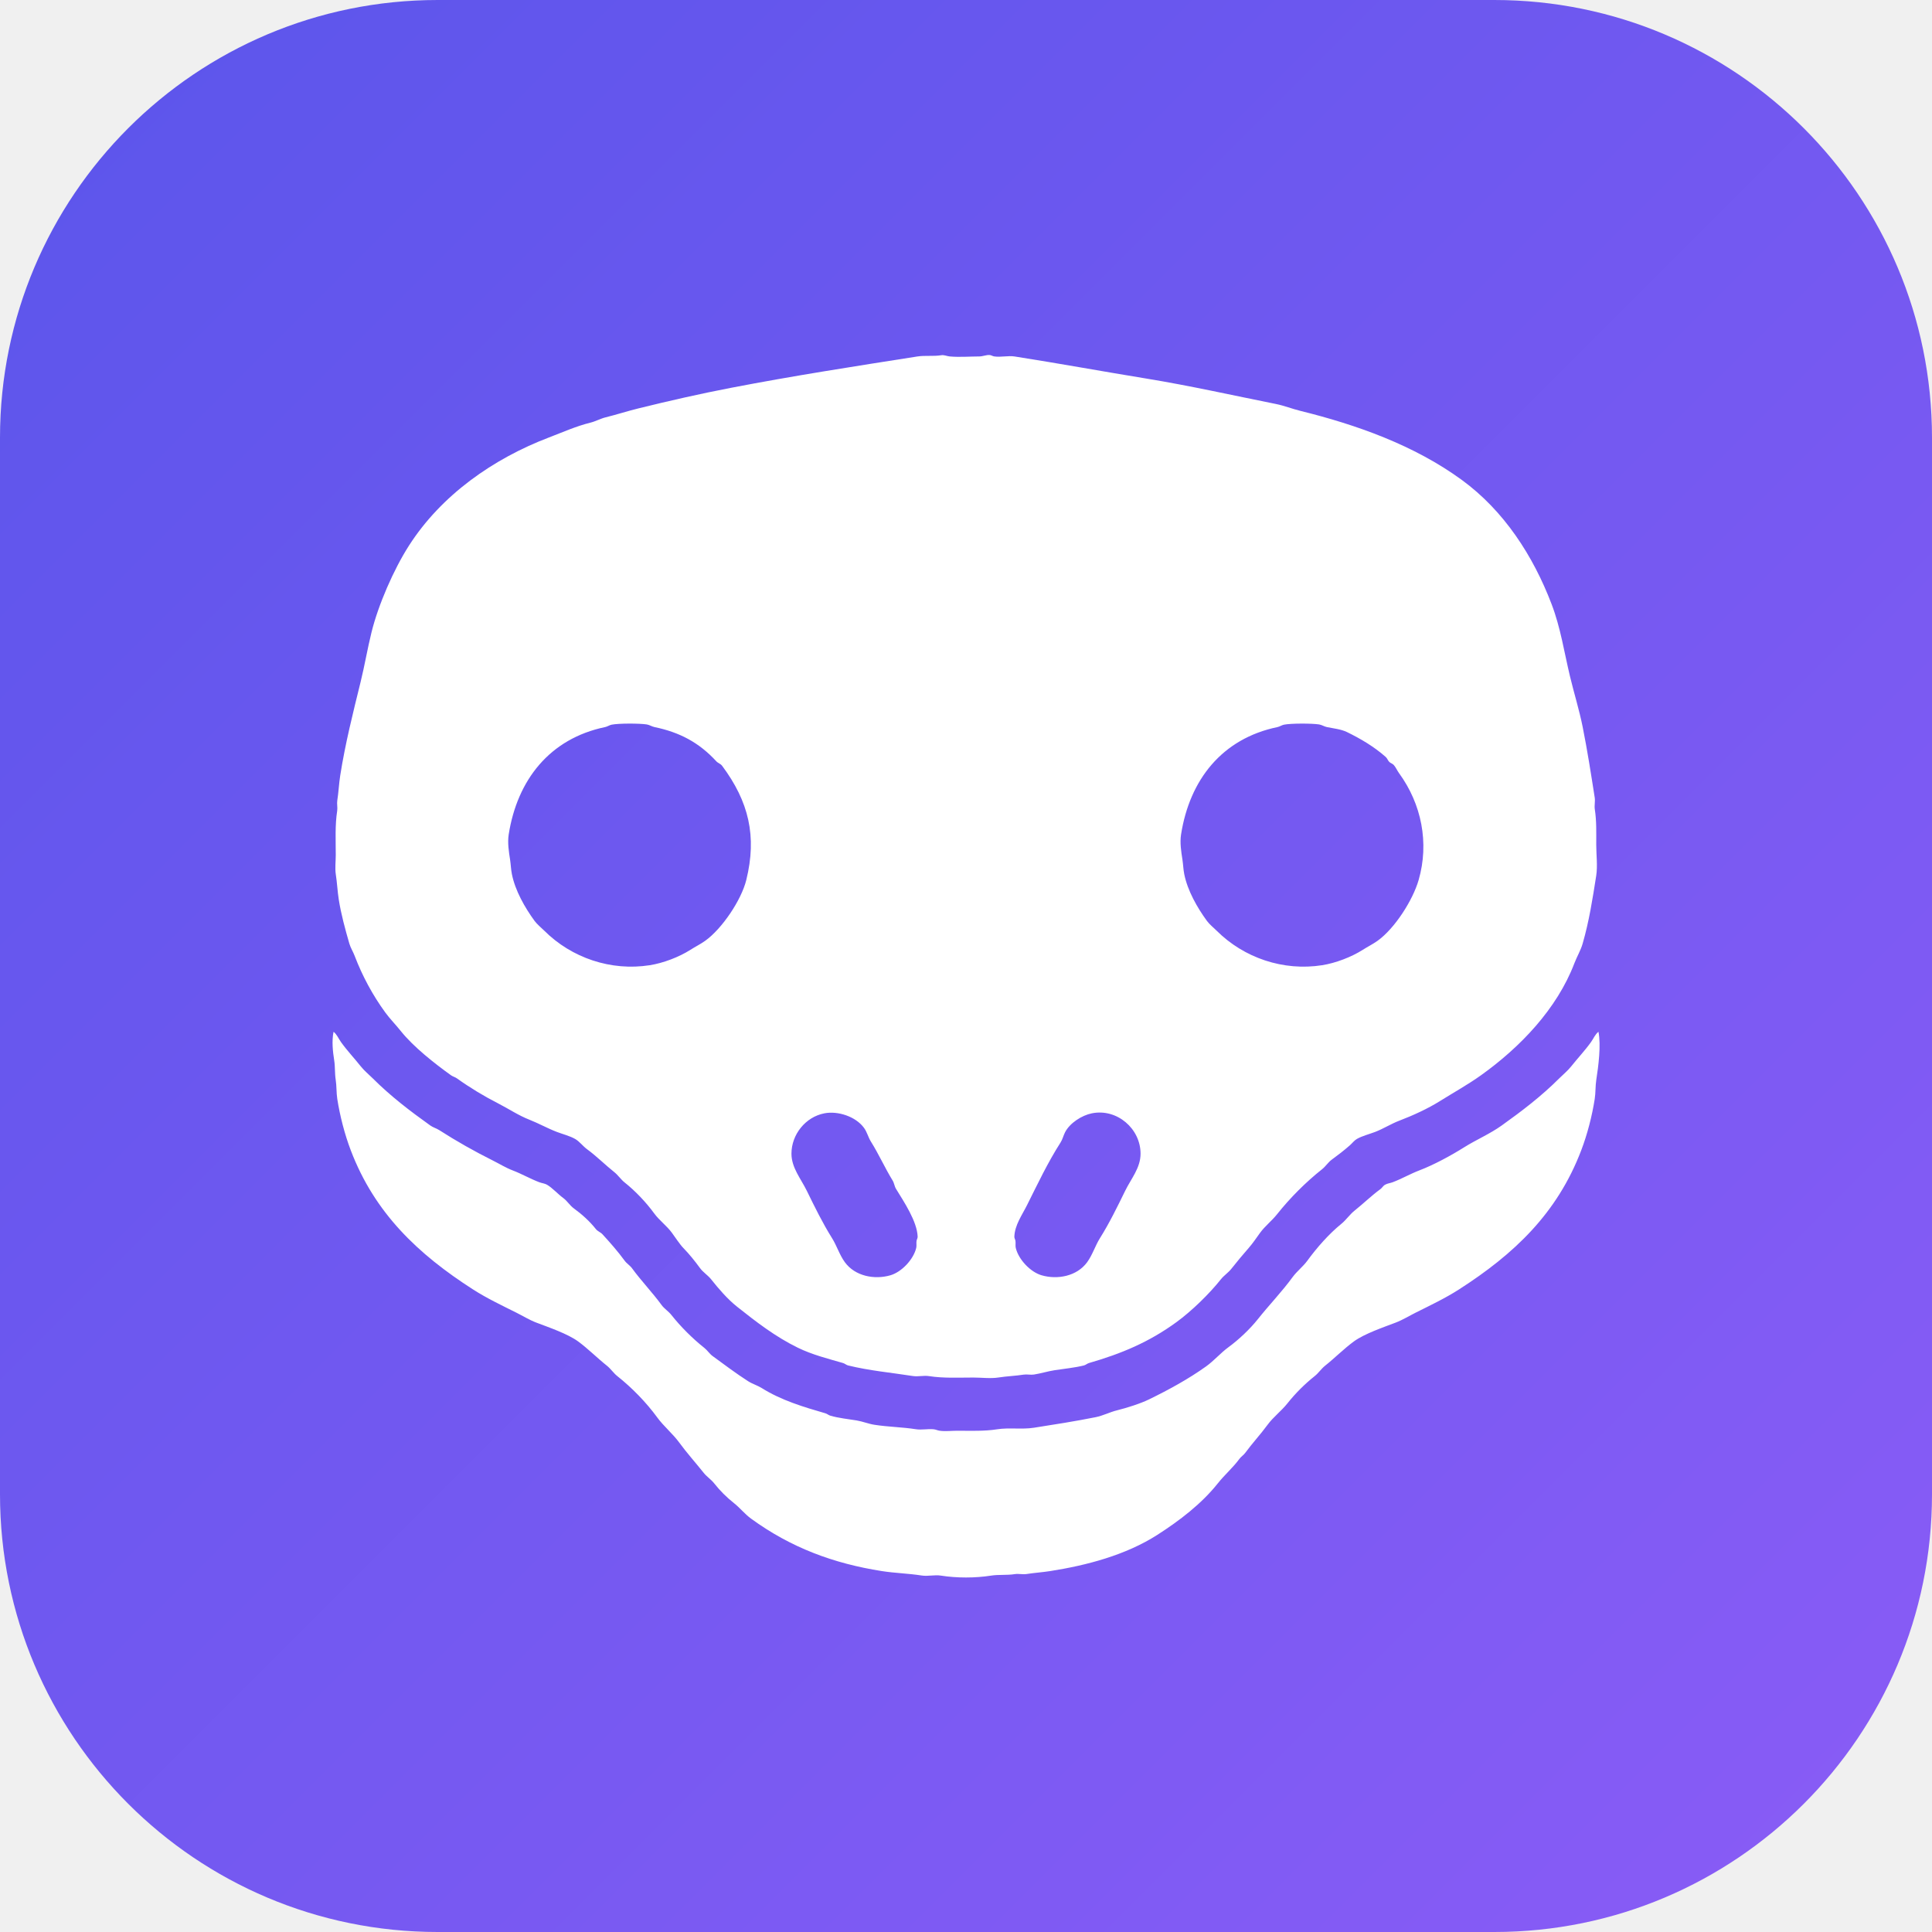
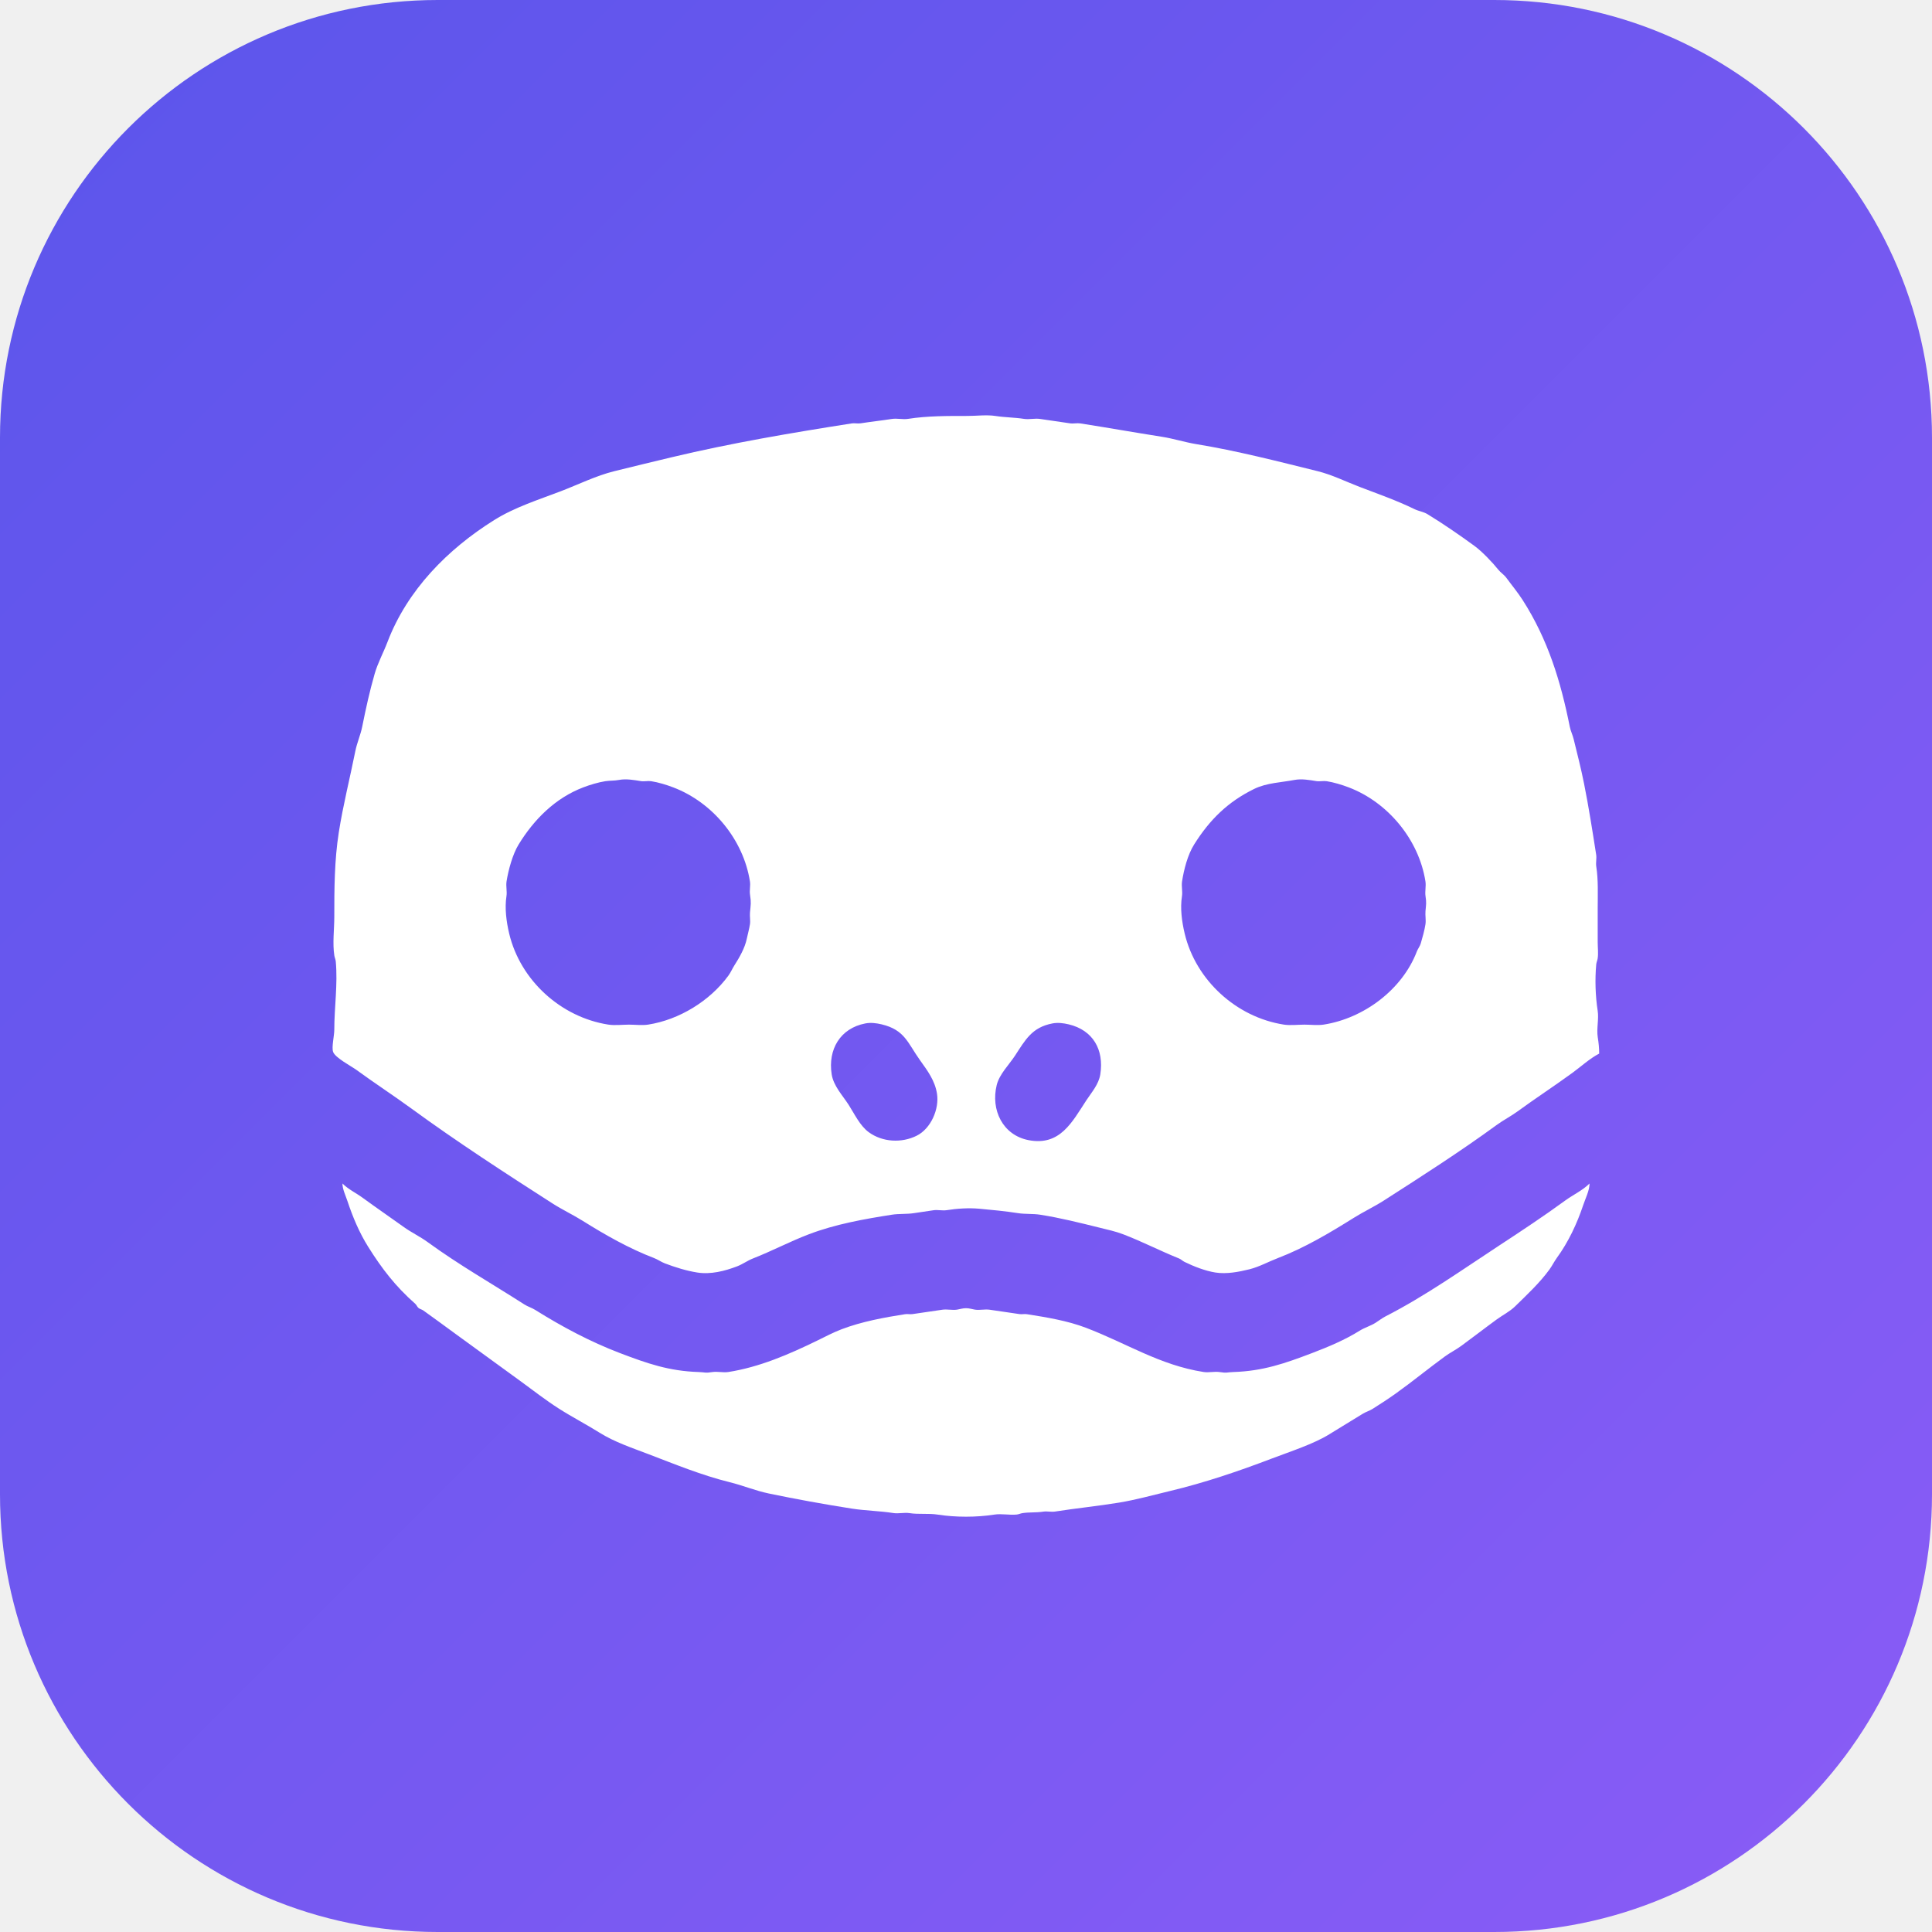
<svg xmlns="http://www.w3.org/2000/svg" viewBox="0 0 64 64" role="img" aria-label="Komodon">
  <defs>
    <linearGradient id="d" x1="0" y1="0" x2="64" y2="64" gradientUnits="userSpaceOnUse">
      <stop offset="0" stop-color="#5b55eb" />
      <stop offset="1" stop-color="#8a5cf6" />
    </linearGradient>
  </defs>
  <rect width="64" height="64" rx="14.5" fill="url(#d)" />
-   <g transform="translate(11 11) scale(0.048951) translate(-118.5 -131.5)">
-     <path d="M530.69 147.19C532.82 146.84 534.42 147.81 536.5 148C543.03 148.59 549.94 148.03 556.5 148C558.9 147.99 561.2 146.88 563.47 147.03C564.57 147.1 565.44 147.8 566.53 147.97C571.08 148.68 575.92 147.32 580.47 148.03C610.2 152.69 639.83 158.11 669.53 162.97C699 167.79 727.99 174.32 757.31 180.19C762.85 181.3 768.19 183.46 773.69 184.81C811.8 194.22 850.79 208.05 882.97 231.53C911.56 252.39 931.3 282.88 943.81 315.69C949.86 331.54 952.3 348.05 956.19 364.31C958.93 375.79 962.5 387.13 964.81 398.69C967.99 414.59 970.47 430.55 972.97 446.53C973.38 449.13 972.62 451.87 973.03 454.47C974.26 462.34 974 470.4 974 478.5C974 485.23 975.01 492.83 973.97 499.47C971.54 514.95 969.2 530.12 964.81 545.31C963.45 550.05 960.95 554.07 959.19 558.69C947.4 589.6 922.45 615.55 895.97 634.47C887.16 640.76 877.54 646.08 868.34 651.84C860.02 657.07 849.82 661.71 840.69 665.19C835.07 667.33 829.93 670.67 824.31 672.81C820.46 674.28 815.57 675.5 812.03 677.53C810.25 678.55 808.8 680.5 807.31 681.81C803.49 685.18 799.15 688.53 795.03 691.53C792.57 693.33 790.88 696.11 788.5 698C777.36 706.85 766.84 717.38 758 728.5C754.49 732.92 749.86 736.48 746.53 741.03C744.08 744.39 741.55 748.21 738.81 751.31C734.76 755.9 730.83 760.68 727 765.5C724.96 768.07 722.04 769.93 720 772.5C712.1 782.45 700.2 794 689.97 801.47C671.32 815.07 652.62 822.86 630.69 829.19C629.5 829.53 628.51 830.52 627.31 830.81C620.81 832.42 614.12 833 607.53 834.03C602.82 834.77 598.17 836.23 593.47 836.97C591.2 837.32 588.8 836.68 586.53 837.03C580.91 837.91 575.09 838.09 569.47 838.97C564.09 839.81 557.95 839 552.5 839C542.48 839 532.24 839.56 522.47 838.03C518.9 837.47 515.1 838.53 511.53 837.97C497 835.69 482.02 834.35 467.69 830.81C466.49 830.52 465.5 829.53 464.31 829.19C454.07 826.23 443.38 823.55 433.69 818.81C418.55 811.42 405.52 801.35 392.5 791C386.07 785.89 380.03 778.84 375 772.5C372.82 769.76 369.6 767.8 367.53 764.97C364.05 760.2 360.24 755.45 356.19 751.31C354 749.08 350.45 743.75 348.47 741.03C345.01 736.3 339.99 732.7 336.53 727.97C330.97 720.35 323.73 712.75 316.5 707C313.93 704.96 312.07 702.04 309.5 700C303.22 695.01 297.51 689.2 291.03 684.47C288.2 682.4 286.03 679.29 282.97 677.53C279.43 675.5 274.54 674.28 270.69 672.81C264.33 670.39 258.33 666.98 252 664.5C244.68 661.64 237.88 657.07 230.97 653.53C221.23 648.55 211.91 642.92 202.97 636.53C201.77 635.67 200.23 635.33 199.03 634.47C188.05 626.62 173.49 615.18 165 604.5C161.65 600.28 157.71 596.33 154.53 591.97C145.98 580.25 138.99 567.27 133.81 553.69C132.75 550.89 131.02 548.18 130.19 545.31C127.38 535.58 124.59 525.43 123.03 515.47C122.15 509.83 121.91 504.09 121.03 498.47C120.39 494.36 121 489.67 121 485.5C121 475.48 120.44 465.24 121.97 455.47C122.32 453.2 121.68 450.8 122.03 448.53C122.91 442.91 123.15 437.17 124.03 431.53C127.37 410.24 132.64 389.27 137.81 368.31C140.57 357.13 142.43 345.88 145.19 334.69C149.74 316.23 160.16 292.2 170.53 276.03C192.48 241.79 227.52 217.22 265.31 202.81C274.6 199.27 283.67 195.19 293.31 192.81C296.84 191.94 300.16 190.06 303.69 189.19C311.08 187.36 318.31 185.01 325.69 183.19C346.56 178.04 367.65 173.24 388.69 169.19C430.46 161.14 472.55 154.61 514.53 148.03C519.84 147.2 525.43 148.04 530.69 147.19ZM307.69 397.19C306.22 397.48 304.78 398.51 303.31 398.81C265.75 406.61 243.8 434.67 238.03 471.53C237.16 477.09 238.13 483.18 238.97 488.53C239.48 491.82 239.53 495.03 240.19 498.31C242.41 509.45 248.88 520.86 255.53 529.97C257.28 532.36 259.91 534.41 262 536.5C280.64 555.14 307.37 564.06 333.47 559.97C342.55 558.55 353.36 554.45 361.03 549.53C364.3 547.44 367.82 545.72 370.97 543.47C382.44 535.28 395.47 515.87 398.81 502.31C406.13 472.67 400.51 449.24 382.47 425.03C381.39 423.58 379.69 423.23 378.53 421.97C366.79 409.2 353.64 402.33 336.69 398.81C334.92 398.45 333.27 397.31 331.47 397.03C326.55 396.26 312.5 396.23 307.69 397.19ZM762.69 397.19C761.22 397.48 759.78 398.51 758.31 398.81C720.71 406.62 698.83 434.53 693.03 471.53C692.16 477.09 693.13 483.18 693.97 488.53C694.48 491.82 694.53 495.03 695.19 498.31C697.41 509.45 703.88 520.86 710.53 529.97C712.28 532.36 714.91 534.41 717 536.5C735.64 555.14 762.37 564.06 788.47 559.97C797.55 558.55 808.36 554.45 816.03 549.53C819.3 547.44 822.82 545.72 825.97 543.47C837.69 535.09 849.88 515.95 853.81 502.31C861.06 477.19 855.79 450.88 840.53 429.97C839.27 428.24 838.42 426.11 837 424.5C836.13 423.52 834.94 423.3 834.03 422.47C832.95 421.47 832.64 420 831.5 419C823.65 412.07 814.66 406.75 805.31 402.19C801.28 400.22 796.02 399.71 791.69 398.81C789.92 398.45 788.27 397.31 786.47 397.03C781.55 396.26 767.5 396.23 762.69 397.19ZM119.5 605C121.9 606.94 122.7 609.4 124.53 611.97C128.64 617.72 133.61 622.97 138 628.5C140.29 631.39 143.39 633.89 146 636.5C158.09 648.59 171.25 658.62 185.03 668.47C186.83 669.75 189.11 670.34 190.97 671.53C202.76 679.09 214.7 685.84 227.34 692.16C231.73 694.35 236.11 697.07 240.69 698.81C246.81 701.15 252.56 704.48 258.69 706.81C260.37 707.46 262.4 707.63 263.97 708.53C267.43 710.51 271.51 715.01 274.97 717.53C277.62 719.46 279.38 722.54 282.03 724.47C287.64 728.56 292.78 733.18 297 738.5C298.26 740.09 300.17 740.62 301.47 742.03C306.65 747.66 312.02 753.79 316.53 759.97C317.91 761.86 320.09 763.14 321.47 765.03C327.75 773.64 335.25 781.36 341.53 789.97C343.33 792.43 346.11 794.12 348 796.5C354.5 804.68 362.32 812.5 370.5 819C372.51 820.6 373.95 822.95 376.03 824.47C383.92 830.22 391.8 836.19 400.03 841.47C402.95 843.34 406.41 844.32 409.34 846.16C422.47 854.39 437.56 858.93 452.31 863.19C453.5 863.53 454.5 864.47 455.69 864.81C461.48 866.49 467.56 867.06 473.47 868.03C477.53 868.7 481.49 870.34 485.53 870.97C494.8 872.42 504.28 872.52 513.53 873.97C517.43 874.58 521.57 873.64 525.5 874C526.98 874.13 528.1 874.74 529.53 874.97C533.33 875.56 537.66 875 541.5 875C550.56 875 559.71 875.41 568.53 874.03C576.72 872.75 585.28 874.25 593.47 872.97C607.45 870.78 621.4 868.6 635.31 865.81C640.22 864.83 644.8 862.39 649.69 861.19C656.08 859.61 665.41 856.69 671.31 853.81C684.61 847.32 697.92 840.08 709.97 831.47C715.24 827.7 719.93 822.25 725.03 818.53C731.94 813.49 739.61 806.28 745 799.5C752.66 789.85 761.27 780.98 768.53 771.03C771.44 767.05 775.56 763.95 778.47 759.97C784.97 751.06 793.07 741.84 801.5 735C804.77 732.34 807.2 728.62 810.5 726C816.43 721.29 821.86 715.93 827.97 711.47C829.08 710.66 829.84 709.22 831.03 708.53C832.6 707.63 834.63 707.46 836.31 706.81C842.44 704.48 848.19 701.15 854.31 698.81C864.16 695.06 875.76 688.74 884.66 683.16C892.9 677.99 902.05 674.13 909.97 668.47C923.75 658.62 936.91 648.59 949 636.5C951.61 633.89 954.71 631.39 957 628.5C961.39 622.97 966.36 617.72 970.47 611.97C972.3 609.4 973.1 606.94 975.5 605C977.32 614.08 975.46 628.4 974.03 637.53C973.36 641.82 973.64 646.18 972.97 650.47C971.16 662.05 968.03 674.24 963.81 685.31C947.57 727.91 918.44 755.45 880.97 779.47C871.68 785.42 861.57 790.2 851.66 795.16C847.27 797.35 842.89 800.07 838.31 801.81C829.92 805.01 817.11 809.36 810.03 814.53C803.36 819.4 797.04 825.8 790.5 831C787.93 833.04 786.07 835.96 783.5 838C776.68 843.42 770.42 849.68 765 856.5C760.9 861.66 755.42 865.71 751.53 871.03C746.78 877.54 741.22 883.46 736.47 889.97C735.36 891.49 733.64 892.51 732.53 894.03C728.19 899.97 722.58 904.73 718 910.5C706.87 924.51 691.91 935.89 676.97 945.47C655.54 959.2 629.03 966.12 604.47 969.97C599.15 970.8 593.76 971.14 588.47 971.97C585.87 972.38 583.13 971.62 580.53 972.03C575.08 972.89 569.69 972.22 564.53 973.03C553.66 974.73 541.34 974.73 530.47 973.03C526.25 972.37 521.75 973.63 517.53 972.97C508.61 971.57 499.47 971.37 490.53 969.97C457.94 964.86 428.93 954.1 402.03 934.47C397.82 931.4 394.58 927.24 390.5 924C385.38 919.94 381.06 915.62 377 910.5C374.96 907.93 372.04 906.07 370 903.5C364.55 896.64 358.63 890.11 353.47 883.03C349.03 876.95 342.97 872.05 338.53 865.97C331.07 855.75 321.44 845.9 311.5 838C308.93 835.96 307.07 833.04 304.5 831C297.94 825.79 291.67 819.42 284.97 814.53C277.89 809.36 265.08 805.01 256.69 801.81C252.11 800.07 247.73 797.35 243.34 795.16C233.43 790.2 223.32 785.42 214.03 779.47C176.65 755.51 147.34 727.67 131.19 685.31C126.99 674.29 123.84 662 122.03 650.47C121.36 646.18 121.64 641.82 120.97 637.53C120.27 633.08 120.63 628.74 119.97 624.53C118.99 618.26 118.23 611.37 119.5 605ZM451.69 660.19C438.82 662.66 429.38 674.62 429.38 687.5C429.38 697 435.8 704.47 439.81 712.69C445.05 723.41 450.46 734.48 456.84 744.66C460.12 749.88 461.83 755.9 465.53 760.97C472.47 770.47 485.61 772.9 496.31 769.81C503.96 767.61 511.96 759.07 513.81 751.31C514.19 749.73 513.79 748.12 514.03 746.53C514.19 745.5 514.82 744.7 514.78 743.66C514.4 733.32 505.53 720.1 500.16 711.34C499.06 709.56 498.94 707.44 497.84 705.66C492.6 697.11 488.48 687.84 483.16 679.34C481.26 676.31 480.59 672.93 478.47 670.03C472.84 662.32 460.81 658.43 451.69 660.19ZM632.69 660.19C625.86 661.55 617.74 666.77 614.53 673.03C613.39 675.27 612.87 677.78 611.47 679.97C602.9 693.33 595.83 708.28 588.81 722.31C585.41 729.11 580.51 735.81 580.22 743.66C580.18 744.7 580.81 745.5 580.97 746.53C581.21 748.12 580.81 749.73 581.19 751.31C583.04 759.07 591.04 767.61 598.69 769.81C609.39 772.9 622.53 770.47 629.47 760.97C633.17 755.9 634.88 749.88 638.16 744.66C644.54 734.48 649.95 723.41 655.19 712.69C659.24 704.39 665.63 697.16 665.63 687.5C665.63 670.62 649.74 656.78 632.69 660.19Z" fill="#fff" fill-rule="evenodd" />
+   <g transform="translate(11 11) scale(0.04918) translate(-120.5 -94.5)">
+     <path d="M974 580.5C967.58 583.86 961.82 589.2 955.97 593.47C943.78 602.36 931.14 610.58 918.97 619.47C914.5 622.73 909.5 625.27 905.03 628.53C880.42 646.49 854.61 663.03 828.97 679.47C822.38 683.69 815.28 687 808.66 691.16C792.58 701.24 775.37 711.44 757.69 718.19C751.21 720.66 745.09 724.14 738.31 725.81C731.19 727.57 723.01 729.14 715.53 727.97C708.69 726.9 700.93 723.86 694.69 720.81C693.36 720.17 692.41 719.07 691 718.5C678.2 713.36 666.14 707.08 653.31 702.19C648.21 700.24 642.93 699.11 637.69 697.81C624.27 694.5 611.09 691.16 597.47 689.03C592.53 688.26 587.47 688.74 582.53 687.97C573.98 686.63 565.13 685.78 556.5 685C549.25 684.34 541.48 684.87 534.47 685.97C531.55 686.43 528.45 685.57 525.53 686.03C521.21 686.71 516.79 687.29 512.47 687.97C507.53 688.74 502.47 688.26 497.53 689.03C478.96 691.94 459.48 695.4 441.69 702.19C428.9 707.06 416.75 713.51 404 718.5C400.31 719.94 397.02 722.4 393.31 723.81C384.98 726.99 375.58 729.39 366.53 727.97C359.26 726.83 351.64 724.46 344.69 721.81C342.13 720.84 339.87 719.16 337.31 718.19C320.7 711.85 304.47 702.64 289.34 693.16C282.72 689.01 275.61 685.69 269.03 681.47C236.94 660.9 204.73 639.98 173.97 617.53C161.8 608.65 149.15 600.42 136.97 591.53C133.45 588.97 122.51 583.27 121.19 579.31C120.11 576.08 122 568.45 122 564.5C122 549.32 124.4 533.85 123 518.5C122.87 517.02 122.26 515.9 122.03 514.47C120.74 506.25 122 496.83 122 488.5C122 469.24 122.09 450.29 125.03 431.53C127.91 413.13 132.53 394.99 136.19 376.69C137.29 371.17 139.71 365.83 140.81 360.31C143.21 348.33 145.79 336.48 149.19 324.69C151.31 317.33 155.09 310.46 157.81 303.31C171.22 268.15 198.38 240.77 229.66 221.16C243.3 212.6 259.37 207.51 274.31 201.81C286.25 197.26 298.25 191.26 310.69 188.19C323.59 185 336.41 181.89 349.31 178.81C389.28 169.27 430 162.38 470.53 156.03C472.48 155.73 474.52 156.27 476.47 155.97C483.45 154.88 490.55 154.12 497.53 153.03C501.1 152.47 504.9 153.53 508.47 152.97C521.55 150.92 535.08 151 548.5 151C554.59 151 561.46 150.09 567.47 151.03C573.74 152.01 580.26 151.99 586.53 152.97C590.1 153.53 593.9 152.47 597.47 153.03C604.12 154.07 610.88 154.93 617.53 155.97C619.8 156.32 622.2 155.68 624.47 156.03C642.82 158.9 661.1 162.15 679.47 165.03C687.21 166.24 694.8 168.7 702.53 169.97C730.1 174.48 757.13 181.48 784.31 188.19C794.04 190.59 803.36 195.25 812.69 198.81C825.16 203.57 837.74 207.98 849.69 213.81C852.41 215.14 855.73 215.56 858.34 217.16C869.2 223.82 879.63 230.99 889.97 238.53C895 242.2 902.14 249.64 906 254.5C907.6 256.51 909.95 257.95 911.47 260.03C915.13 265.04 919.1 269.77 922.47 275.03C939.55 301.69 948.11 329.9 954.19 360.31C954.76 363.16 956.12 365.87 956.81 368.69C959.26 378.61 961.81 388.69 963.81 398.69C966.99 414.59 969.47 430.55 971.97 446.53C972.38 449.13 971.62 451.87 972.03 454.47C973.46 463.6 973 473.12 973 482.5C973 490.17 973 497.83 973 505.5C973 509.02 973.51 512.99 972.97 516.47C972.74 517.9 972.13 519.02 972 520.5C971.09 530.47 971.45 541.82 972.97 551.53C973.88 557.38 972.12 563.62 973.03 569.47C973.62 573.22 974 576.58 974 580.5ZM313.69 396.19C310.66 396.77 307.61 396.55 304.53 397.03C299.8 397.77 294.18 399.47 289.69 401.19C270.85 408.37 256.53 422.74 246.16 439.66C242.1 446.27 239.21 457.01 238.03 464.53C237.52 467.78 238.48 471.22 237.97 474.47C236.71 482.48 237.9 491.67 239.81 499.69C247.32 531.16 274.59 555.97 306.53 560.97C310.96 561.66 316.01 561 320.5 561C324.67 561 329.36 561.61 333.47 560.97C354.3 557.71 374.98 545.08 387.47 527.97C389.06 525.79 390.08 523.3 391.53 521.03C394.83 515.89 398.56 509.36 399.81 503.31C400.48 500.08 401.46 496.71 401.97 493.47C402.38 490.87 401.76 488.12 402 485.5C402.48 480.21 402.89 478.95 402.03 473.47C401.57 470.55 402.43 467.45 401.97 464.53C397.57 436.44 376.94 411.34 350.31 401.19C345.69 399.43 340.31 397.79 335.47 397.03C333.2 396.68 330.8 397.32 328.53 396.97C323.78 396.22 318.63 395.24 313.69 396.19ZM768.69 396.19C759.88 397.88 750.05 398.11 741.69 402.19C723.93 410.86 711.64 422.94 701.16 439.66C696.77 446.66 694.28 456.57 693.03 464.53C692.52 467.78 693.48 471.22 692.97 474.47C691.69 482.64 692.87 491.55 694.81 499.69C702.31 531.08 729.56 555.96 761.53 560.97C765.96 561.66 771.01 561 775.5 561C779.67 561 784.36 561.61 788.47 560.97C815.41 556.75 841.36 537.46 851.19 511.69C851.89 509.85 853.27 508.2 853.81 506.31C854.99 502.24 856.32 497.64 856.97 493.47C857.43 490.55 856.73 487.44 857 484.5C857.39 480.22 857.72 478.86 857.03 474.47C856.52 471.22 857.48 467.78 856.97 464.53C852.58 436.53 831.86 411.31 805.31 401.19C800.82 399.47 795.2 397.77 790.47 397.03C788.2 396.68 785.8 397.32 783.53 396.97C778.78 396.22 773.63 395.24 768.69 396.19ZM479.69 560.19C462.81 563.44 454.4 577.65 457.03 594.47C458.26 602.32 464.33 608.58 468.47 615.03C472.34 621.07 476.07 629.12 482.03 633.47C491.25 640.2 504.16 640.89 514.31 635.81C523.87 631.03 529.59 617.87 527.97 607.53C526.58 598.68 521.61 592.07 516.53 584.97C508.19 573.29 506.29 564.54 490.69 560.81C487.21 559.98 483.34 559.48 479.69 560.19ZM605.69 560.19C591.9 562.84 587.52 571.2 580.47 581.97C576.48 588.05 570 594.36 568.19 601.69C564.09 618.31 572.12 635.43 589.69 638.81C610.83 642.88 618.95 626.66 628.53 612.03C632.16 606.5 636.91 601.25 637.97 594.47C640.58 577.83 632.99 564.7 616.69 560.81C613.21 559.98 609.34 559.48 605.69 560.19ZM127.5 668C131.46 671.96 136.5 674.27 140.97 677.53C150.25 684.3 159.68 690.79 169.03 697.47C174.12 701.1 179.9 703.83 184.97 707.53C205.78 722.72 228.25 735.5 250.03 749.47C252.32 750.94 255.04 751.71 257.34 753.16C275.29 764.41 294.48 774.63 314.31 782.19C332.87 789.26 347.4 794.35 367.5 795C372.17 795.15 371.5 795.82 376.53 795.03C380.1 794.47 383.9 795.53 387.47 794.97C408.33 791.7 428.21 783.14 447.31 773.81C452.65 771.2 458.03 768.34 463.69 766.19C477.27 761.01 492.35 758.25 506.53 756.03C508.15 755.78 509.85 756.22 511.47 755.97C518.12 754.93 524.88 754.07 531.53 753.03C534.78 752.52 538.22 753.48 541.47 752.97C543.61 752.63 545.22 752 547.5 752C549.78 752 551.39 752.63 553.53 752.97C556.78 753.48 560.22 752.52 563.47 753.03C570.12 754.07 576.88 754.93 583.53 755.97C585.15 756.22 586.85 755.78 588.47 756.03C601.58 758.09 615.76 760.4 628.31 765.19C655.74 775.64 677.96 790.34 707.53 794.97C711.1 795.53 714.9 794.47 718.47 795.03C723.5 795.82 722.83 795.15 727.5 795C747.58 794.35 762.14 789.26 780.69 782.19C791.6 778.03 802.81 773.33 812.66 767.16C816.01 765.05 819.99 763.95 823.34 761.84C825.54 760.47 827.74 758.7 830.03 757.53C856.86 743.8 881.92 725.99 907.03 709.53C921.9 699.79 936.7 689.99 951.03 679.53C956.43 675.59 962.73 672.77 967.5 668C967.5 672.73 964.73 678.05 963.19 682.69C959.06 695.06 953.21 707.5 945.53 718.03C943.69 720.56 942.31 723.44 940.47 725.97C933.8 735.11 925.28 743.01 917.31 750.81C913.9 754.16 908.9 756.71 905.03 759.53C896.94 765.43 889.05 771.57 880.97 777.47C877.47 780.02 873.53 781.98 870.03 784.53C858.9 792.65 848.19 801.46 836.97 809.47C831.95 813.05 826.59 816.55 821.34 819.84C819.25 821.16 816.75 821.84 814.66 823.16C807.27 827.79 799.73 832.21 792.34 836.84C781.84 843.43 765.4 848.72 753.69 853.19C730.97 861.85 708.26 869.56 684.69 875.19C673.31 877.9 662 881.08 650.47 882.97C636.18 885.31 621.76 886.73 607.47 888.97C604.87 889.38 602.13 888.62 599.53 889.03C594.74 889.78 590.05 889.32 585.53 890.03C584.1 890.26 582.98 890.87 581.5 891C576.59 891.45 571.4 890.27 566.53 891.03C554.52 892.91 540.48 892.91 528.47 891.03C522.23 890.05 515.67 891 509.47 890.03C505.9 889.47 502.1 890.53 498.53 889.97C489.28 888.52 479.8 888.42 470.53 886.97C451.83 884.04 433.27 880.67 414.69 876.81C405.76 874.96 397.18 871.37 388.31 869.19C369.48 864.54 351.46 857.11 333.31 850.19C322.45 846.05 310.64 842.1 300.66 835.84C291.61 830.17 282.03 825.24 273.03 819.47C264.34 813.9 256.28 807.6 247.97 801.53C233.32 790.84 218.63 780.23 203.97 769.53C196.65 764.19 189.33 758.79 181.97 753.53C180.99 752.83 179.58 752.6 178.69 751.81C177.78 751.02 177.43 749.82 176.5 749C163.26 737.32 154.18 725.55 144.84 710.66C138.77 700.98 134.4 690.46 130.81 679.69C129.55 675.9 127.5 671.85 127.5 668Z" fill="#fff" fill-rule="evenodd" />
  </g>
</svg>
